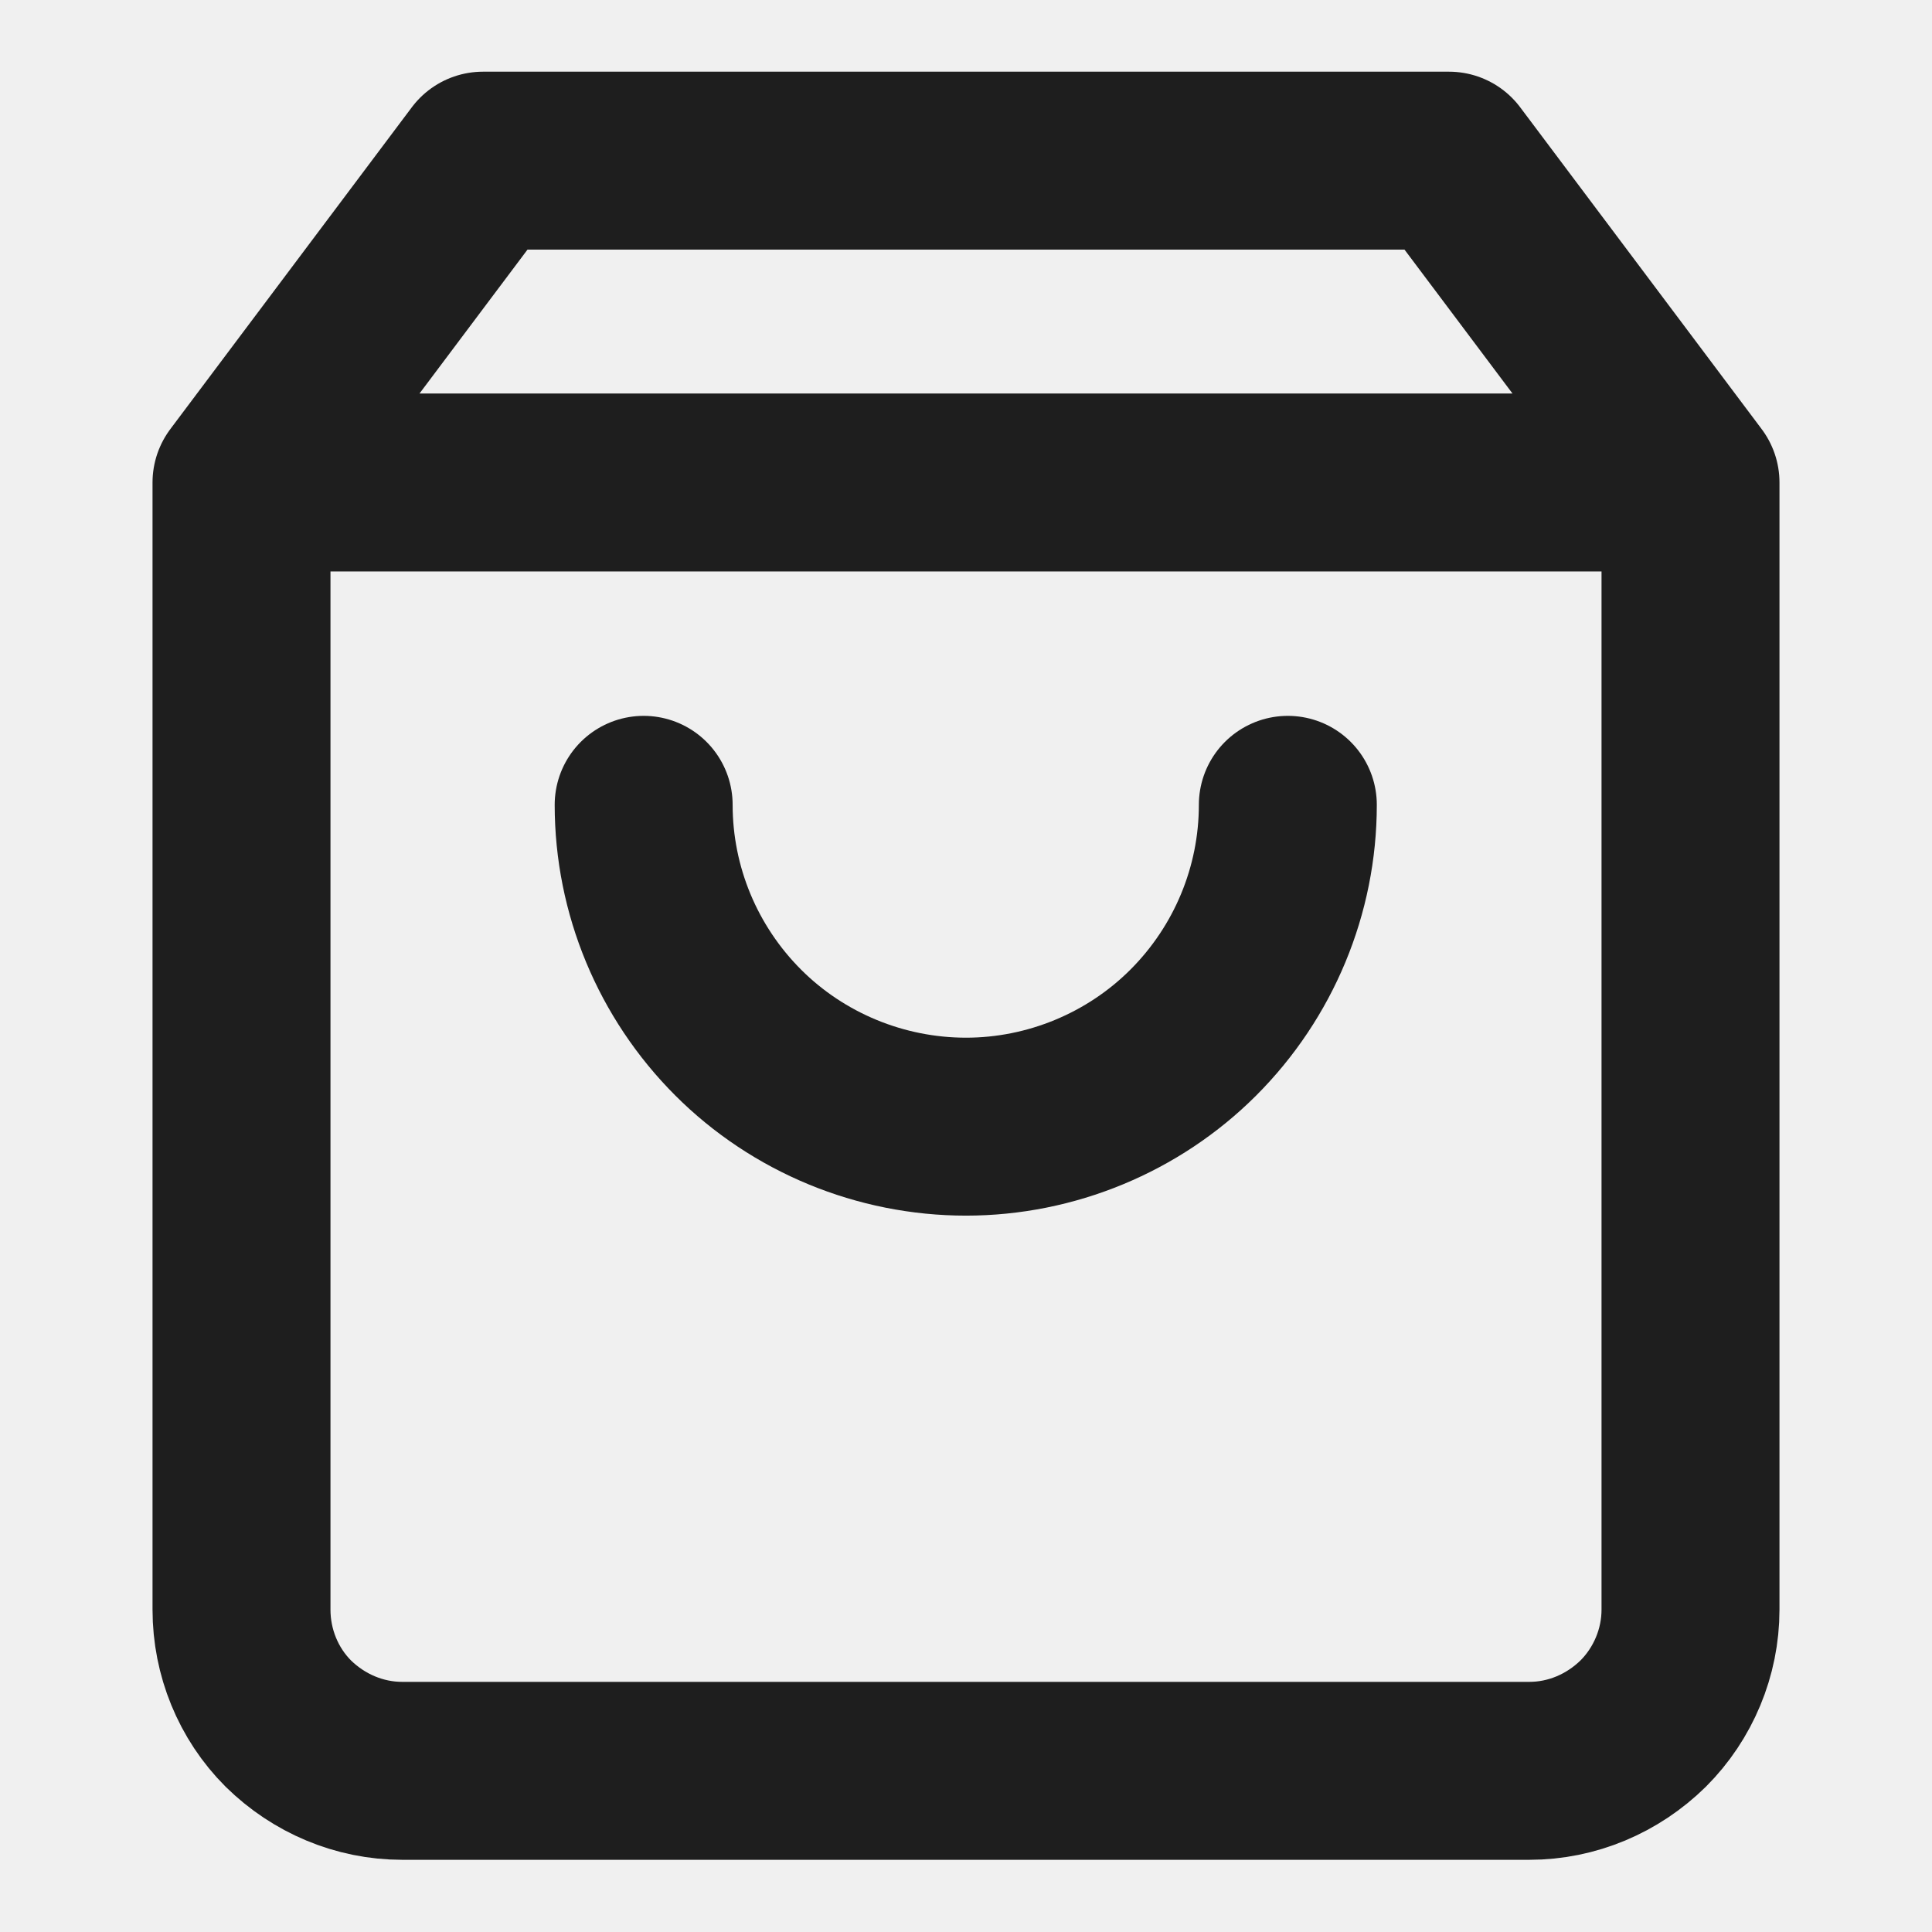
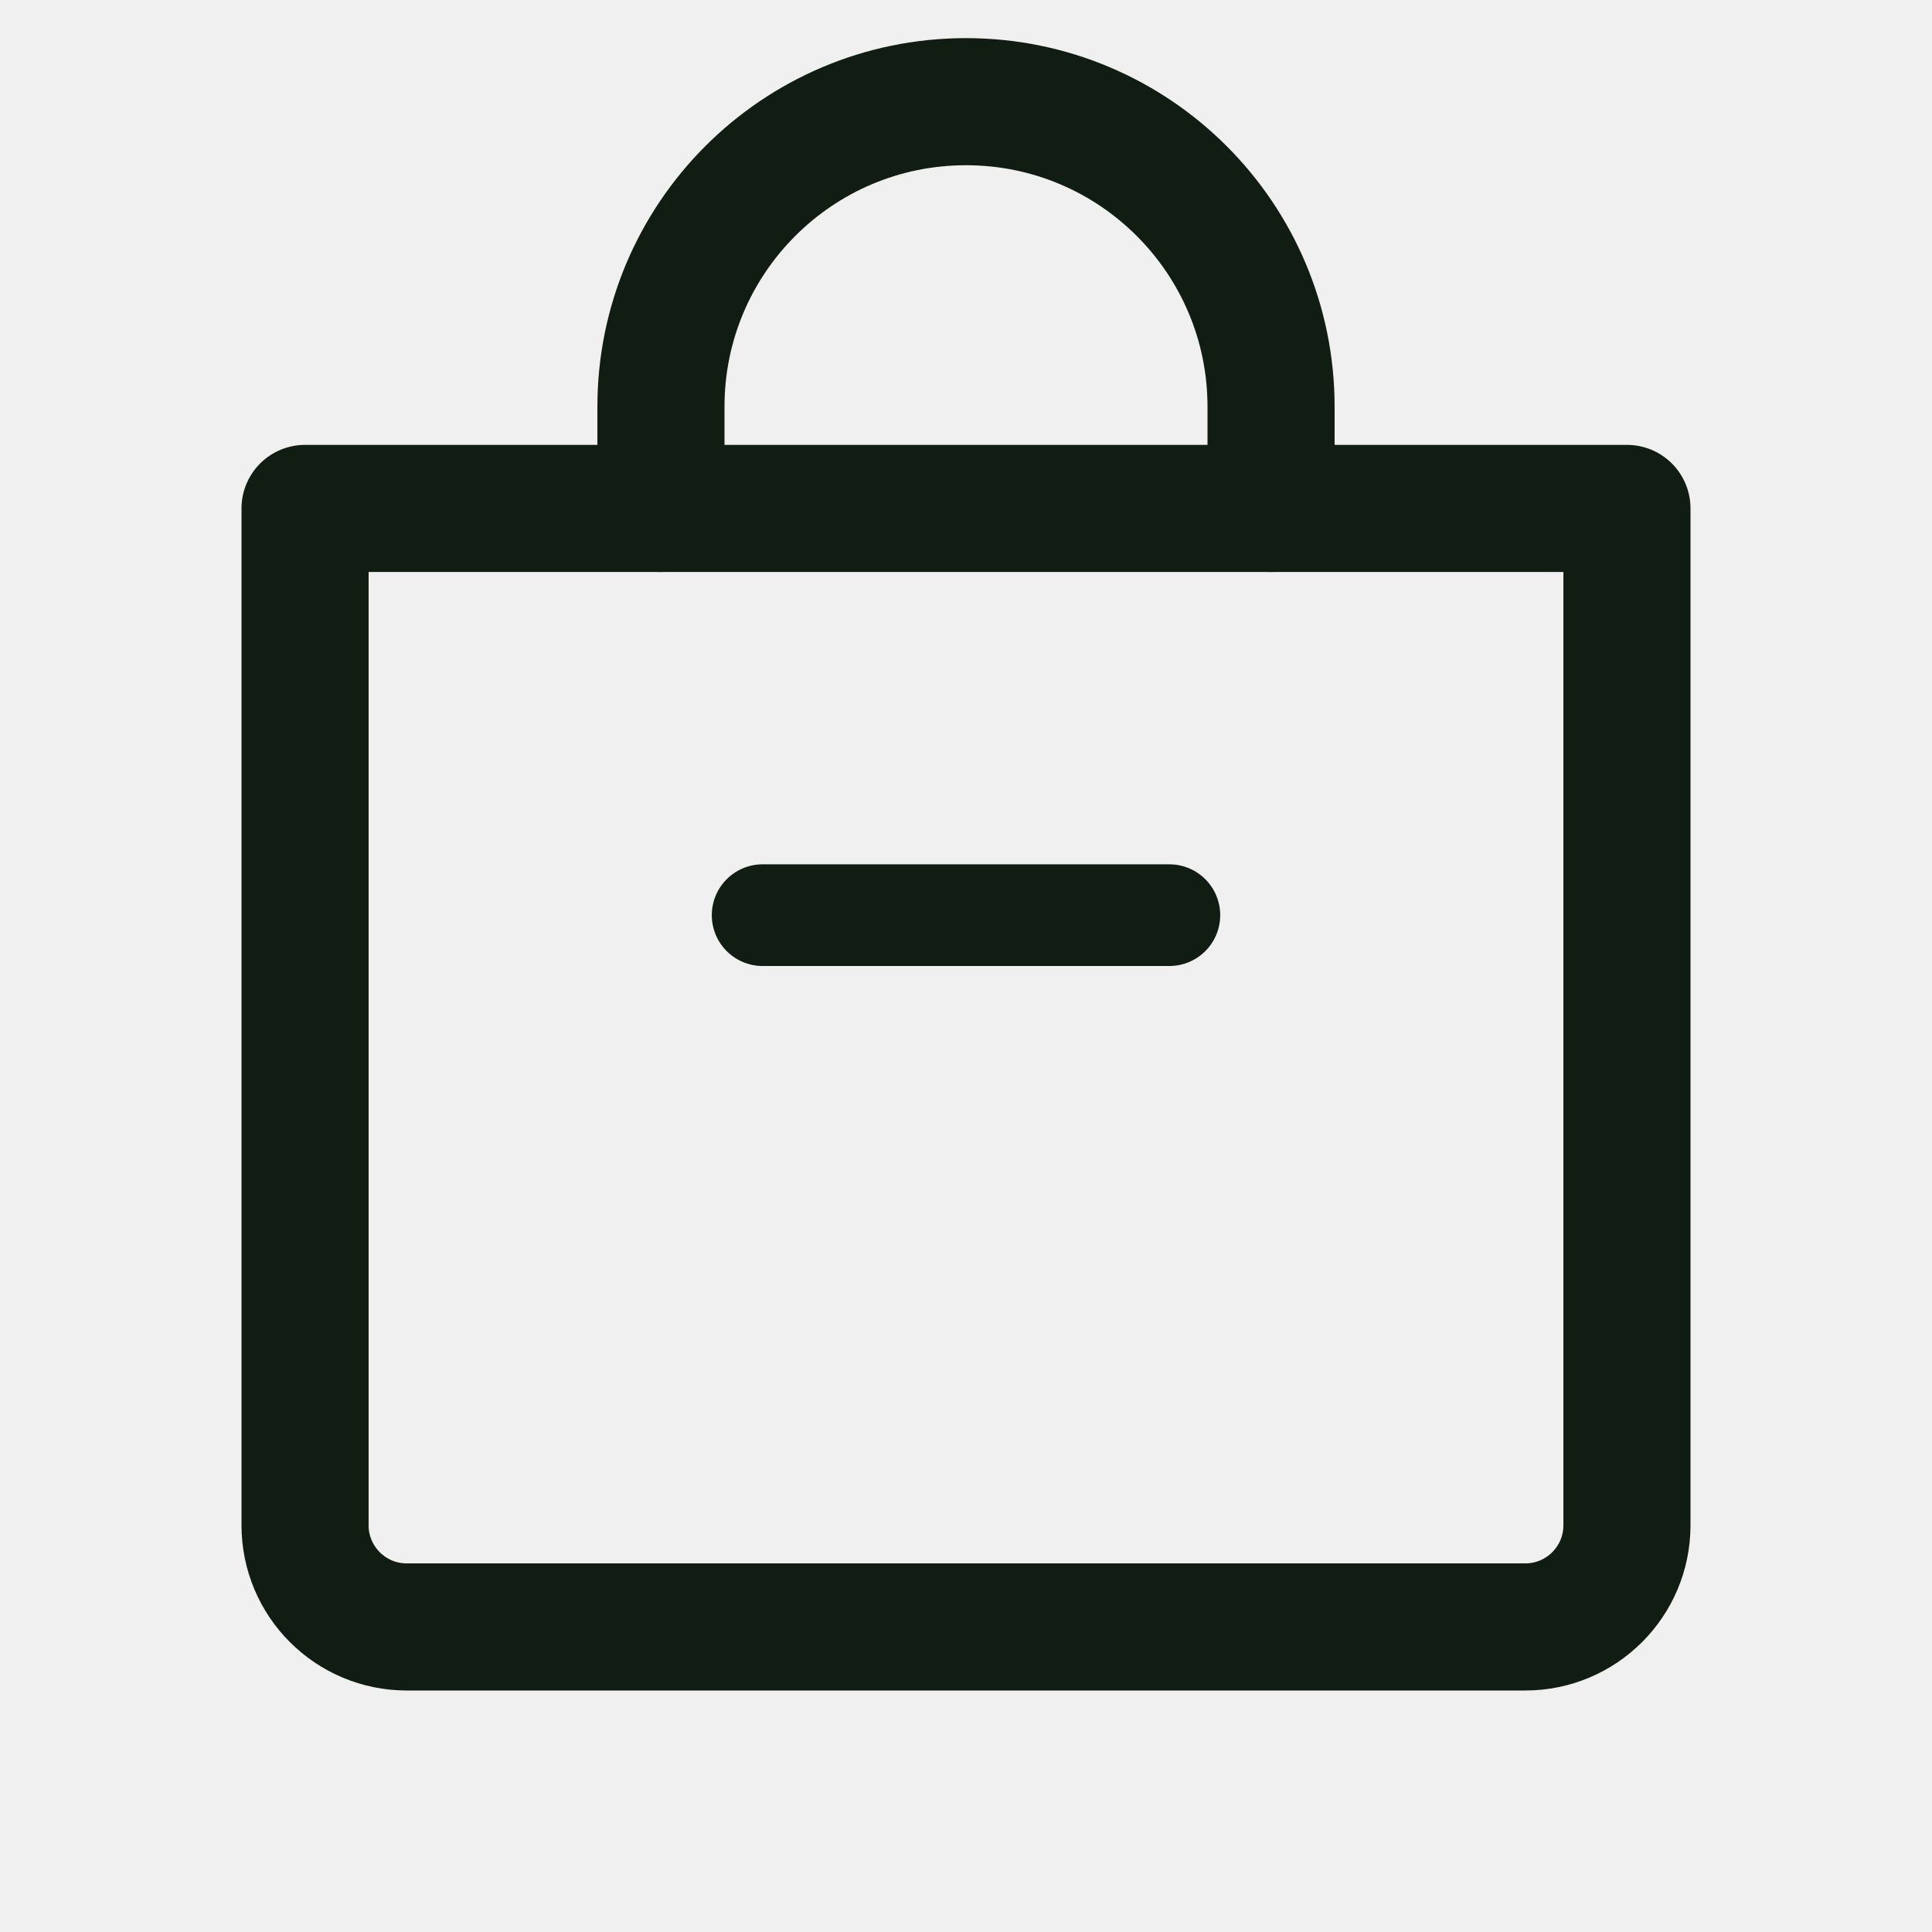
- <svg xmlns="http://www.w3.org/2000/svg" width="38" height="38" viewBox="0 0 38 38" fill="none">
-   <defs>
-     <clipPath id="clip8_2023">
-       <rect id="Shopping bag" rx="0" width="37" height="37" transform="translate(0.5 0.5)" fill="white" fill-opacity="0" />
-     </clipPath>
-   </defs>
-   <rect id="Shopping bag" rx="0" width="37" height="37" transform="translate(0.5 0.5)" fill="#FFFFFF" fill-opacity="0" />
-   <g clip-path="url(#clip8_2023)">
-     <path id="Icon" d="M4.75 9.49L4.75 31.66C4.75 32.5 5.08 33.31 5.67 33.9C6.27 34.49 7.07 34.83 7.91 34.83L30.08 34.83C30.92 34.83 31.72 34.49 32.32 33.9C32.91 33.31 33.25 32.5 33.25 31.66L33.25 9.49L28.5 3.16L9.5 3.16L4.75 9.49ZM4.75 9.49L33.25 9.49M25.33 15.83C25.33 17.51 24.66 19.12 23.47 20.31C22.29 21.49 20.67 22.16 19 22.16C17.32 22.16 15.7 21.49 14.52 20.31C13.33 19.12 12.66 17.51 12.66 15.83" stroke="#1E1E1E" stroke-opacity="1" stroke-width="3.5" stroke-linejoin="round" stroke-linecap="round" />
-   </g>
+ <svg xmlns="http://www.w3.org/2000/svg" width="38" height="38" viewBox="0 0 38 38" fill="none" aria-hidden="true">
+   <path d="M6 10h26v20a2 2 0 01-2 2H8a2 2 0 01-2-2V10z" stroke="#111d13" stroke-width="2.5" stroke-linecap="round" stroke-linejoin="round" />
+   <path d="M13 10V8a6 6 0 0112 0v2" stroke="#111d13" stroke-width="2.5" stroke-linecap="round" stroke-linejoin="round" />
+   <path d="M15 18h8" stroke="#111d13" stroke-width="2" stroke-linecap="round" />
</svg>
